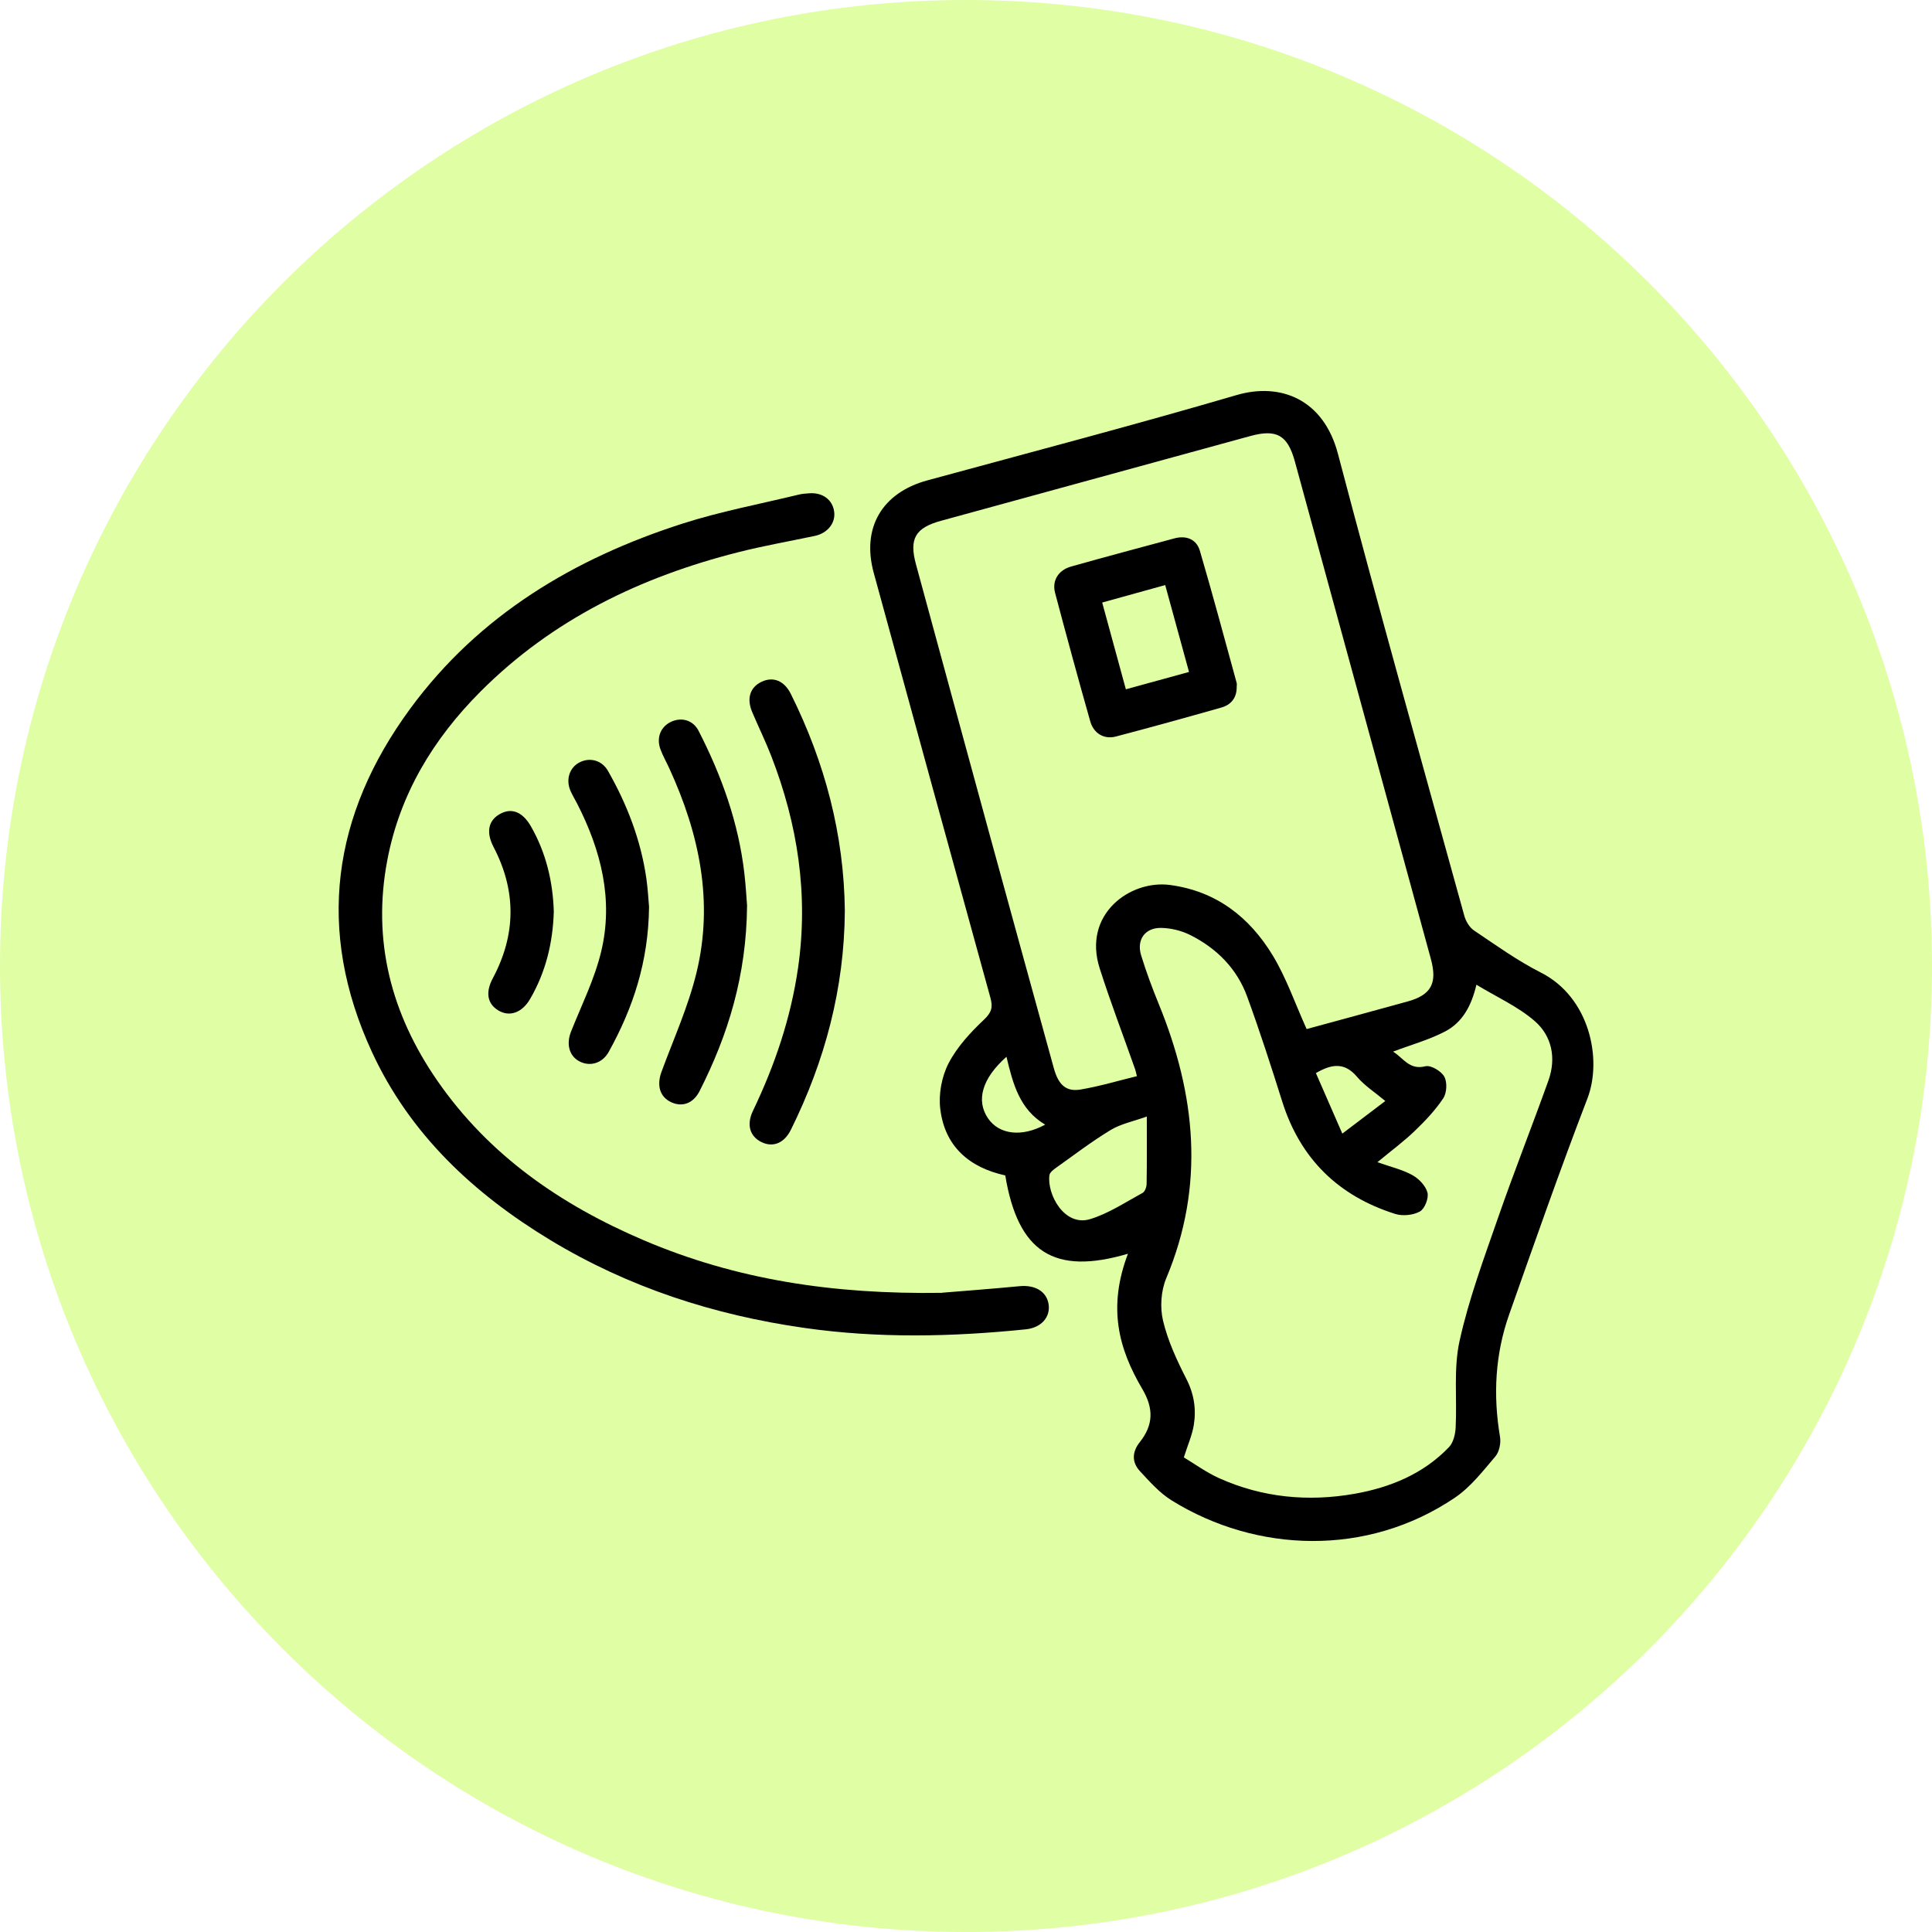
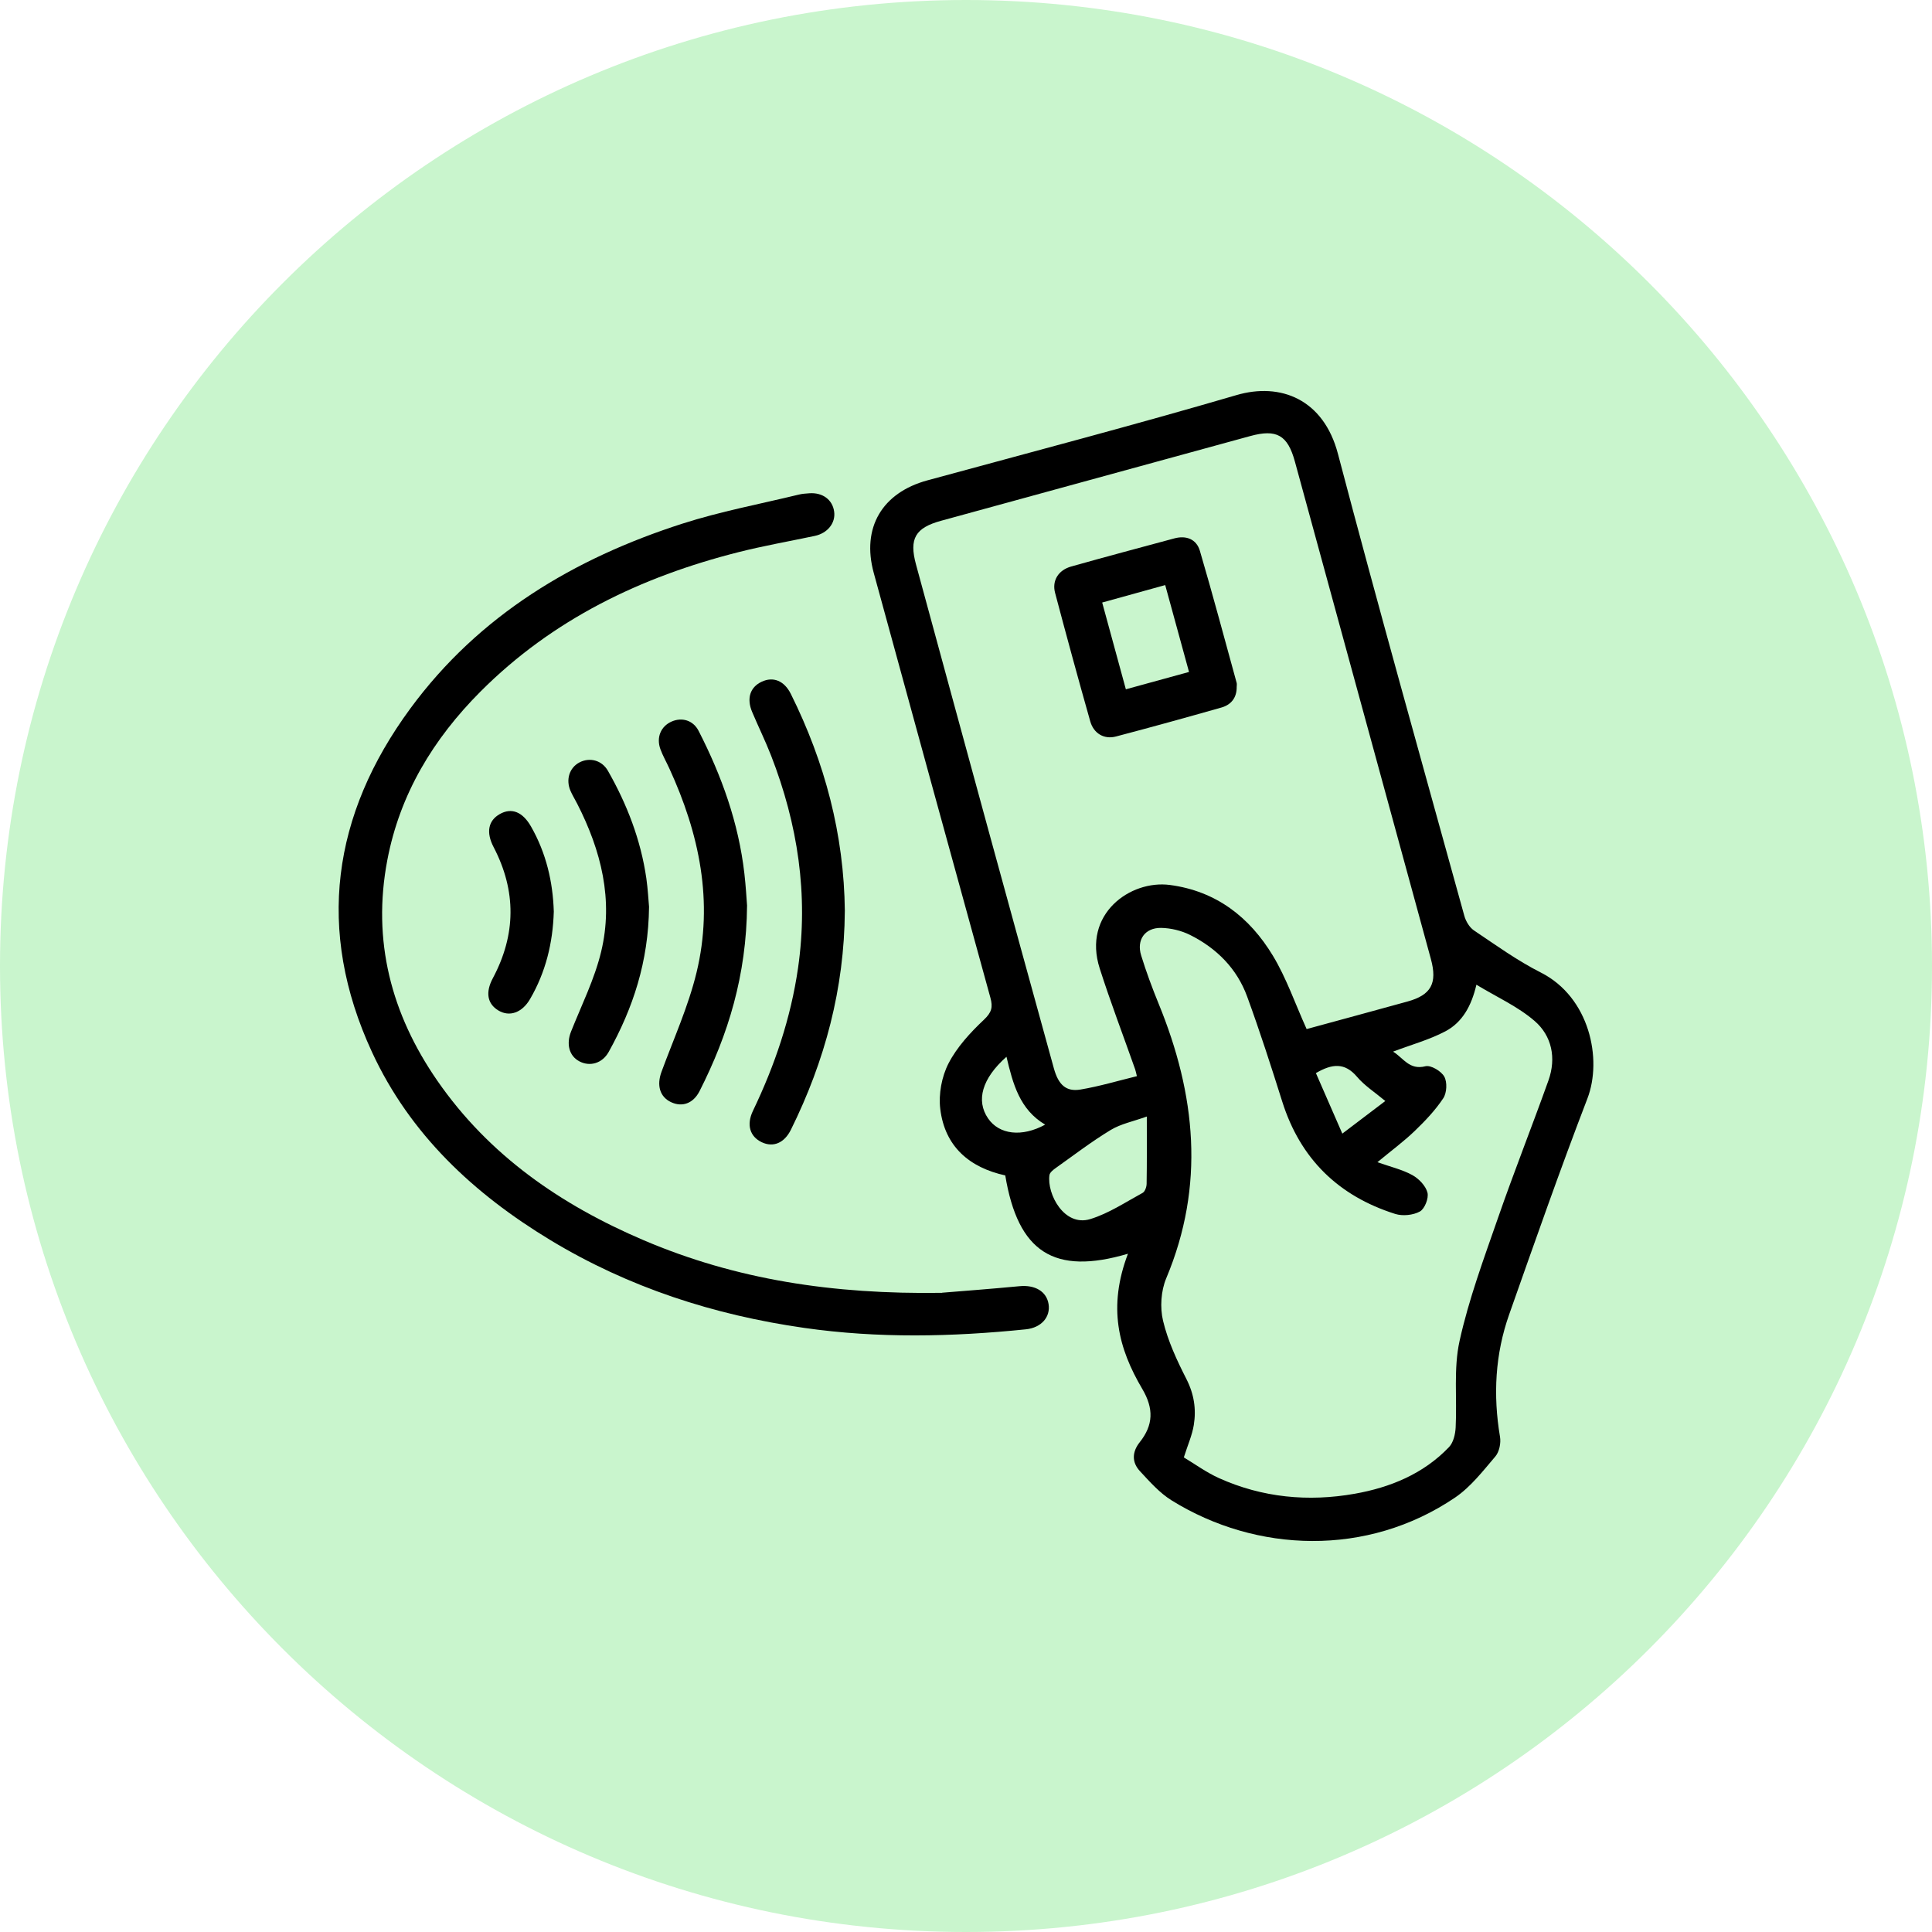
<svg xmlns="http://www.w3.org/2000/svg" width="90" height="90" viewBox="0 0 90 90" fill="none">
-   <circle cx="45" cy="45" r="45" fill="#E0FEA4" />
+   <circle cx="45" cy="45" r="45" fill="#C9F5CD" />
  <path d="M52.544 58.404C49.1 59.42 47.422 58.334 46.829 54.756C45.151 54.388 44.011 53.404 43.801 51.657C43.717 50.968 43.868 50.154 44.186 49.537C44.579 48.776 45.201 48.101 45.833 47.505C46.197 47.161 46.259 46.921 46.136 46.475C44.315 39.881 42.508 33.284 40.702 26.686C40.127 24.585 41.089 22.952 43.202 22.377C48.006 21.069 52.821 19.805 57.598 18.406C59.656 17.802 61.66 18.601 62.327 21.143C64.219 28.334 66.234 35.492 68.213 42.659C68.282 42.911 68.451 43.199 68.659 43.34C69.68 44.026 70.685 44.752 71.778 45.305C74.053 46.455 74.651 49.342 73.948 51.173C72.669 54.499 71.492 57.865 70.305 61.226C69.649 63.08 69.548 64.99 69.876 66.932C69.925 67.221 69.844 67.63 69.661 67.845C69.081 68.526 68.511 69.267 67.783 69.762C63.689 72.536 58.524 72.339 54.585 69.898C54.021 69.55 53.557 69.022 53.1 68.529C52.718 68.117 52.735 67.635 53.093 67.184C53.729 66.386 53.752 65.619 53.213 64.704C52.095 62.811 51.6 60.896 52.544 58.404ZM60.868 47.938C62.408 47.518 63.988 47.091 65.565 46.655C66.668 46.351 66.966 45.808 66.655 44.671C64.545 36.947 62.433 29.224 60.321 21.501C59.983 20.267 59.471 19.976 58.238 20.314C53.44 21.629 48.64 22.945 43.841 24.259C42.637 24.588 42.343 25.093 42.671 26.296C43.801 30.446 44.929 34.597 46.064 38.745C47.069 42.419 48.08 46.092 49.092 49.764C49.304 50.534 49.662 50.869 50.338 50.754C51.217 50.606 52.078 50.348 52.961 50.132C52.919 49.964 52.905 49.883 52.878 49.808C52.327 48.244 51.733 46.692 51.229 45.114C50.418 42.582 52.651 40.981 54.499 41.225C56.659 41.511 58.213 42.728 59.296 44.52C59.925 45.561 60.326 46.738 60.868 47.938ZM55.145 67.89C55.664 68.201 56.195 68.59 56.784 68.856C58.808 69.768 60.949 69.967 63.107 69.585C64.758 69.293 66.307 68.662 67.501 67.411C67.704 67.198 67.793 66.813 67.81 66.5C67.88 65.153 67.706 63.761 67.992 62.467C68.422 60.518 69.126 58.625 69.784 56.731C70.529 54.584 71.368 52.471 72.133 50.331C72.504 49.292 72.294 48.256 71.487 47.56C70.702 46.882 69.712 46.44 68.777 45.872C68.548 46.854 68.124 47.626 67.329 48.044C66.581 48.438 65.745 48.666 64.894 48.989C65.374 49.28 65.646 49.862 66.404 49.67C66.653 49.608 67.137 49.895 67.28 50.153C67.423 50.41 67.4 50.909 67.233 51.161C66.863 51.719 66.388 52.219 65.902 52.686C65.394 53.174 64.822 53.596 64.166 54.139C64.78 54.358 65.325 54.482 65.794 54.741C66.097 54.909 66.416 55.24 66.497 55.558C66.562 55.817 66.369 56.311 66.144 56.436C65.831 56.609 65.342 56.659 64.995 56.55C62.351 55.714 60.574 53.986 59.731 51.314C59.215 49.675 58.687 48.037 58.097 46.423C57.62 45.119 56.675 44.172 55.441 43.555C55.035 43.352 54.546 43.234 54.094 43.225C53.336 43.212 52.935 43.78 53.159 44.507C53.394 45.268 53.672 46.02 53.974 46.758C55.703 50.98 56.147 55.218 54.327 59.549C54.082 60.135 54.032 60.908 54.179 61.525C54.403 62.465 54.825 63.373 55.267 64.239C55.624 64.938 55.731 65.642 55.612 66.381C55.535 66.858 55.33 67.314 55.148 67.889L55.145 67.89ZM53.423 52.012C52.789 52.241 52.212 52.353 51.74 52.639C50.855 53.175 50.028 53.808 49.184 54.408C49.063 54.494 48.905 54.618 48.887 54.742C48.764 55.62 49.574 57.162 50.788 56.79C51.646 56.528 52.426 56.005 53.226 55.57C53.336 55.511 53.413 55.292 53.414 55.146C53.431 54.147 53.423 53.149 53.423 52.01V52.012ZM62.529 52.809C63.274 52.244 63.884 51.782 64.533 51.289C64.04 50.877 63.563 50.573 63.213 50.159C62.643 49.488 62.053 49.549 61.3 49.989C61.69 50.884 62.085 51.79 62.531 52.809H62.529ZM46.884 49.23C45.743 50.242 45.459 51.267 46.027 52.098C46.543 52.853 47.597 52.986 48.688 52.39C47.498 51.686 47.185 50.489 46.886 49.23H46.884Z" fill="black" />
  <path d="M43.885 60.22C44.79 60.145 46.142 60.045 47.49 59.916C48.211 59.845 48.753 60.155 48.847 60.752C48.941 61.348 48.514 61.851 47.786 61.925C44.344 62.276 40.906 62.352 37.465 61.859C33.253 61.258 29.283 59.973 25.636 57.767C22.069 55.608 19.098 52.841 17.326 49.004C14.708 43.335 15.471 37.961 19.118 33.001C22.311 28.659 26.736 26.017 31.79 24.393C33.559 23.825 35.401 23.48 37.212 23.04C37.37 23.001 37.537 22.991 37.702 22.979C38.32 22.935 38.783 23.278 38.858 23.833C38.932 24.363 38.552 24.839 37.954 24.965C36.772 25.215 35.578 25.424 34.408 25.72C29.853 26.87 25.737 28.854 22.381 32.218C20.189 34.417 18.627 36.986 18.042 40.071C17.329 43.824 18.224 47.239 20.372 50.343C22.785 53.83 26.137 56.133 29.983 57.774C34.278 59.606 38.789 60.303 43.885 60.225V60.22Z" fill="black" />
  <path d="M39.355 42.445C39.331 46.038 38.433 49.418 36.844 52.626C36.535 53.251 36.019 53.46 35.489 53.211C34.936 52.95 34.761 52.401 35.076 51.745C36.093 49.626 36.838 47.429 37.176 45.092C37.668 41.674 37.162 38.39 35.92 35.197C35.652 34.511 35.325 33.847 35.039 33.168C34.771 32.536 34.941 32.013 35.479 31.759C36.016 31.505 36.533 31.707 36.841 32.327C38.425 35.513 39.319 38.873 39.356 42.444L39.355 42.445Z" fill="black" />
  <path d="M34.801 42.173C34.774 45.44 33.922 48.197 32.589 50.827C32.294 51.407 31.777 51.587 31.257 51.341C30.733 51.092 30.584 50.556 30.817 49.925C31.381 48.392 32.064 46.886 32.447 45.305C33.249 42.002 32.577 38.837 31.18 35.796C31.044 35.498 30.879 35.211 30.766 34.905C30.564 34.353 30.783 33.837 31.281 33.615C31.762 33.401 32.289 33.548 32.545 34.049C33.618 36.142 34.404 38.331 34.675 40.682C34.744 41.272 34.776 41.867 34.8 42.171L34.801 42.173Z" fill="black" />
  <path d="M30.235 42.244C30.208 44.806 29.487 46.963 28.356 49.001C28.06 49.535 27.481 49.702 26.989 49.441C26.509 49.188 26.373 48.631 26.6 48.058C27.09 46.825 27.695 45.616 28.003 44.337C28.586 41.919 28.003 39.623 26.89 37.444C26.787 37.243 26.668 37.05 26.577 36.843C26.348 36.317 26.526 35.764 26.99 35.518C27.468 35.268 28.036 35.409 28.32 35.908C29.211 37.47 29.85 39.128 30.109 40.915C30.181 41.422 30.207 41.936 30.235 42.242V42.244Z" fill="black" />
  <path d="M25.798 42.464C25.754 43.932 25.42 45.288 24.693 46.538C24.322 47.177 23.737 47.385 23.215 47.071C22.701 46.761 22.605 46.228 22.958 45.569C24.041 43.538 24.059 41.504 22.994 39.461C22.637 38.777 22.741 38.229 23.281 37.923C23.829 37.612 24.345 37.815 24.737 38.503C25.443 39.74 25.756 41.08 25.798 42.464Z" fill="black" />
  <path d="M57.61 31.996C57.617 32.494 57.358 32.828 56.903 32.958C55.268 33.423 53.629 33.877 51.985 34.309C51.437 34.454 50.949 34.172 50.788 33.603C50.223 31.613 49.68 29.617 49.15 27.618C48.999 27.048 49.3 26.56 49.9 26.39C51.497 25.94 53.099 25.513 54.702 25.081C55.263 24.929 55.736 25.119 55.895 25.659C56.496 27.702 57.044 29.76 57.609 31.813C57.624 31.87 57.61 31.936 57.61 31.998V31.996ZM51.344 28.067C51.726 29.464 52.084 30.78 52.447 32.11C53.461 31.831 54.401 31.572 55.389 31.302C55.013 29.931 54.655 28.62 54.28 27.255C53.276 27.532 52.34 27.793 51.344 28.068V28.067Z" fill="black" />
</svg>
